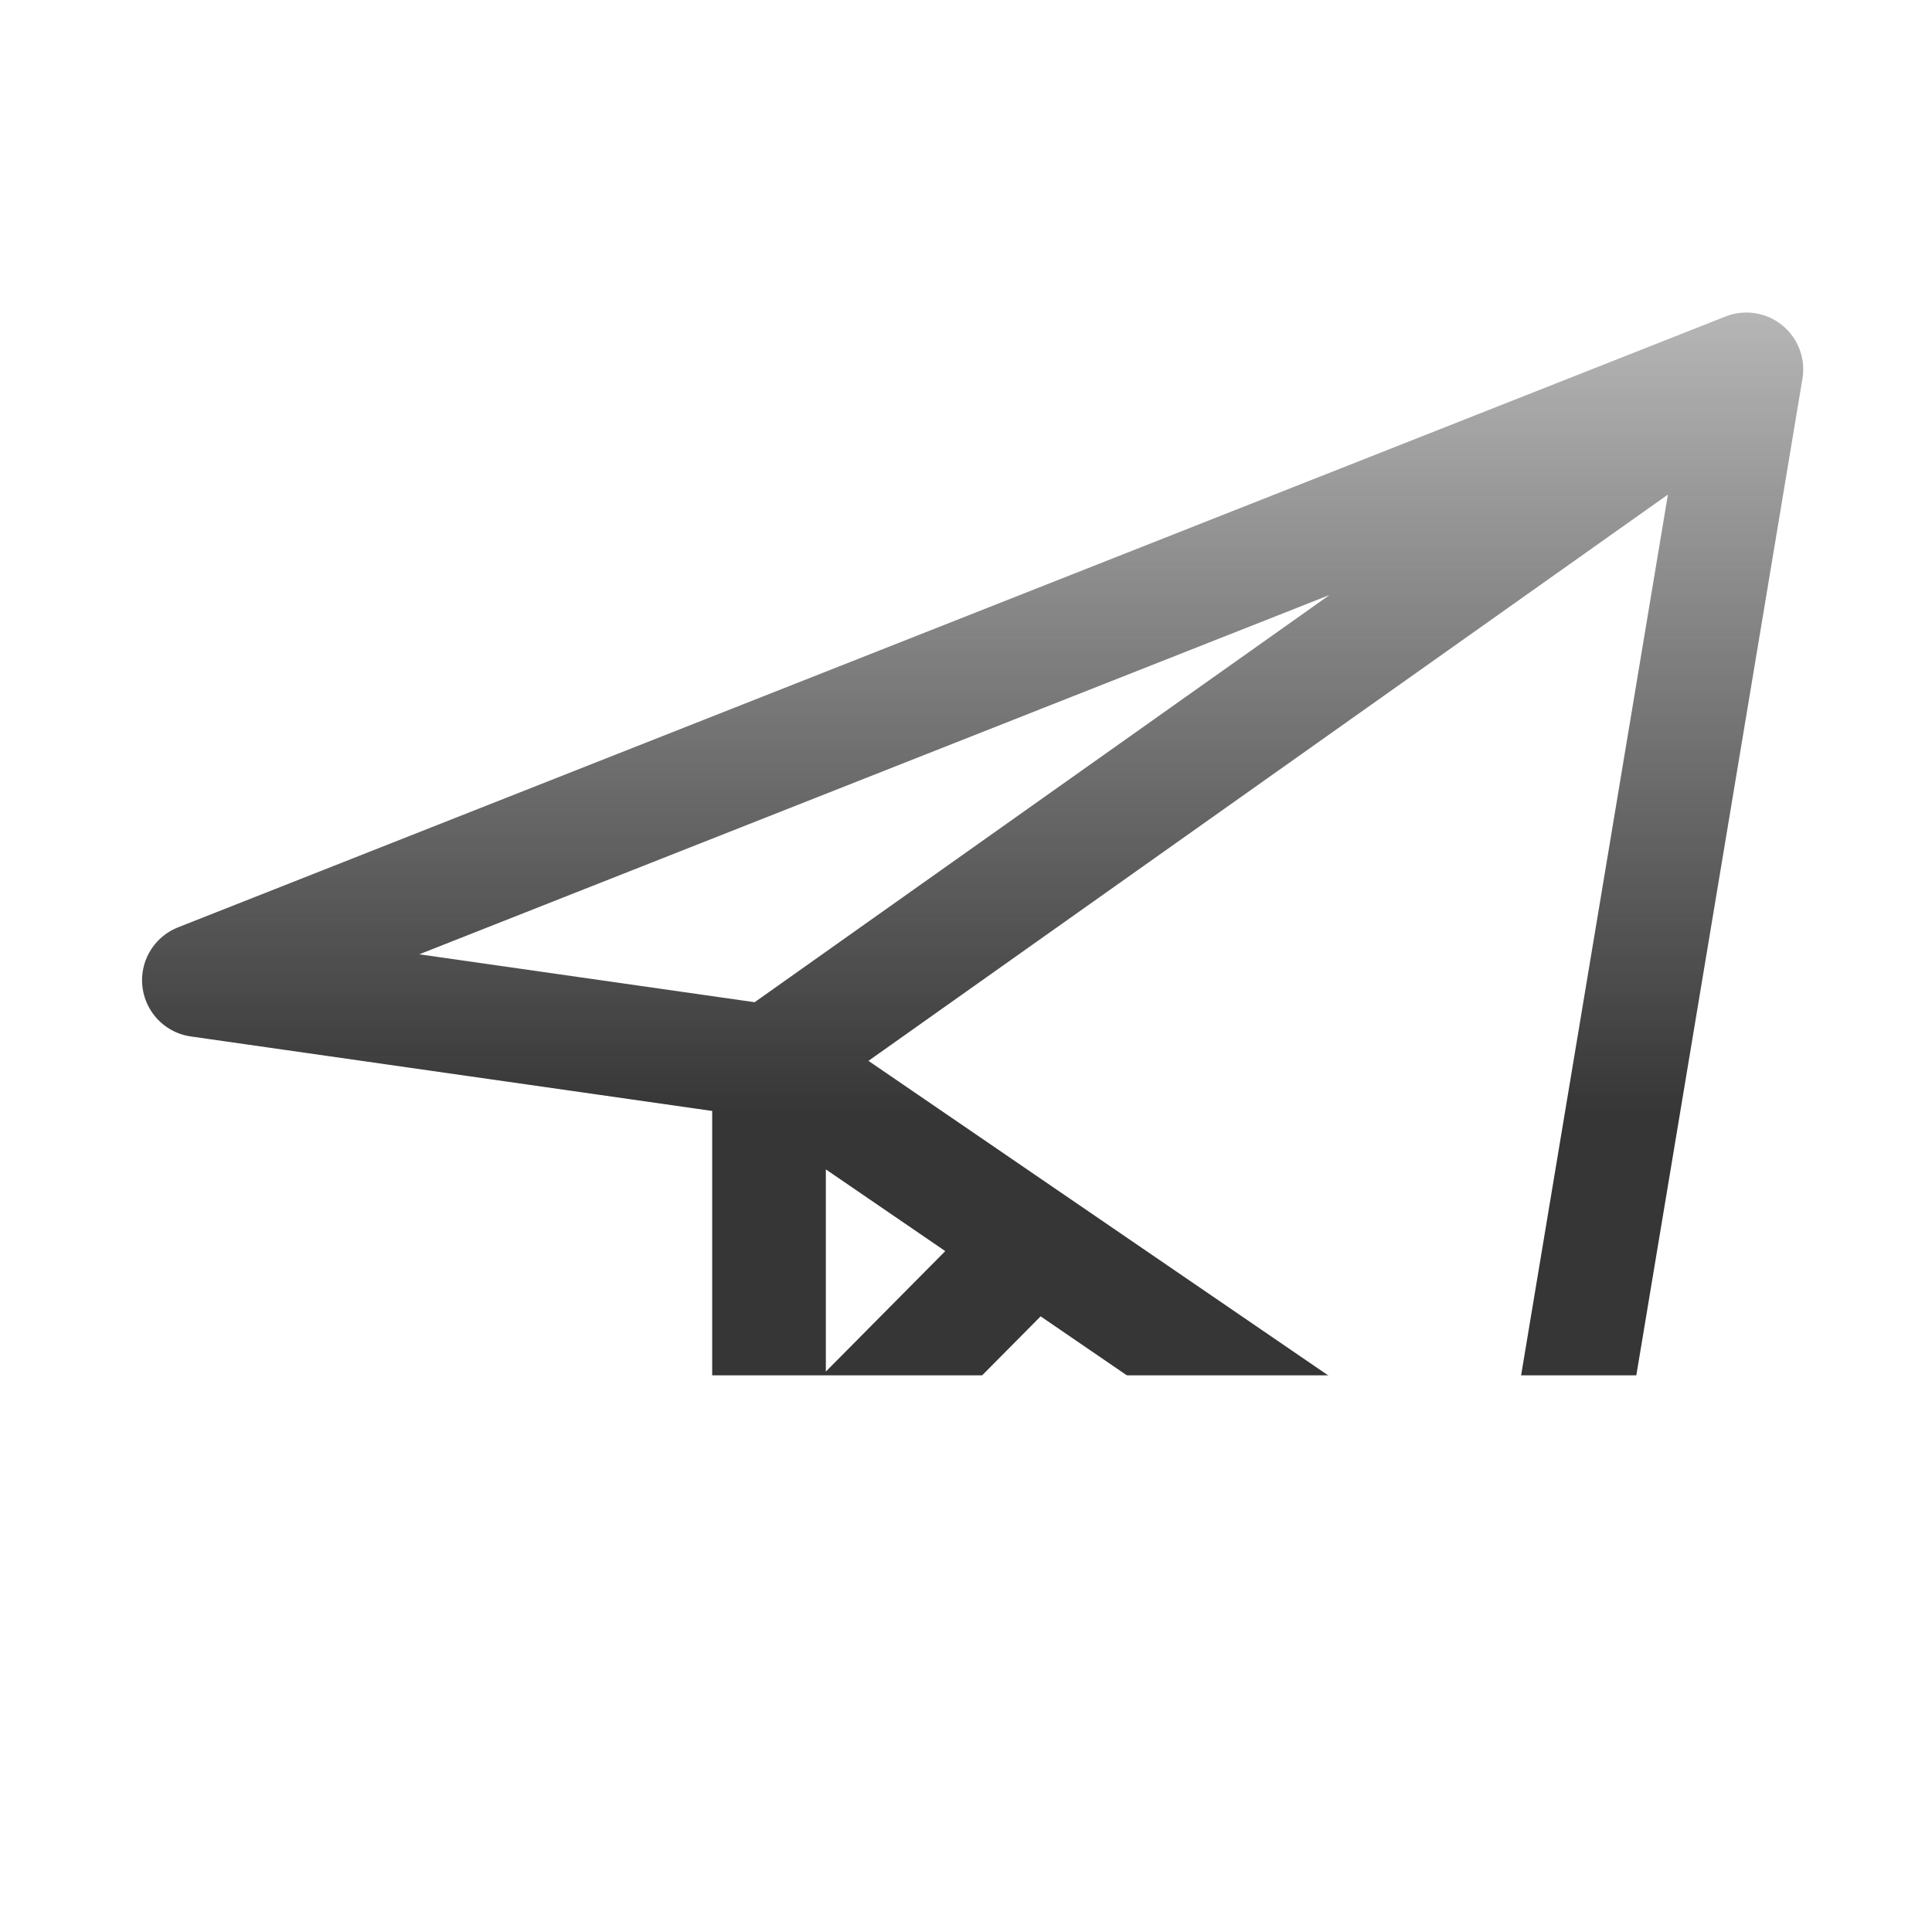
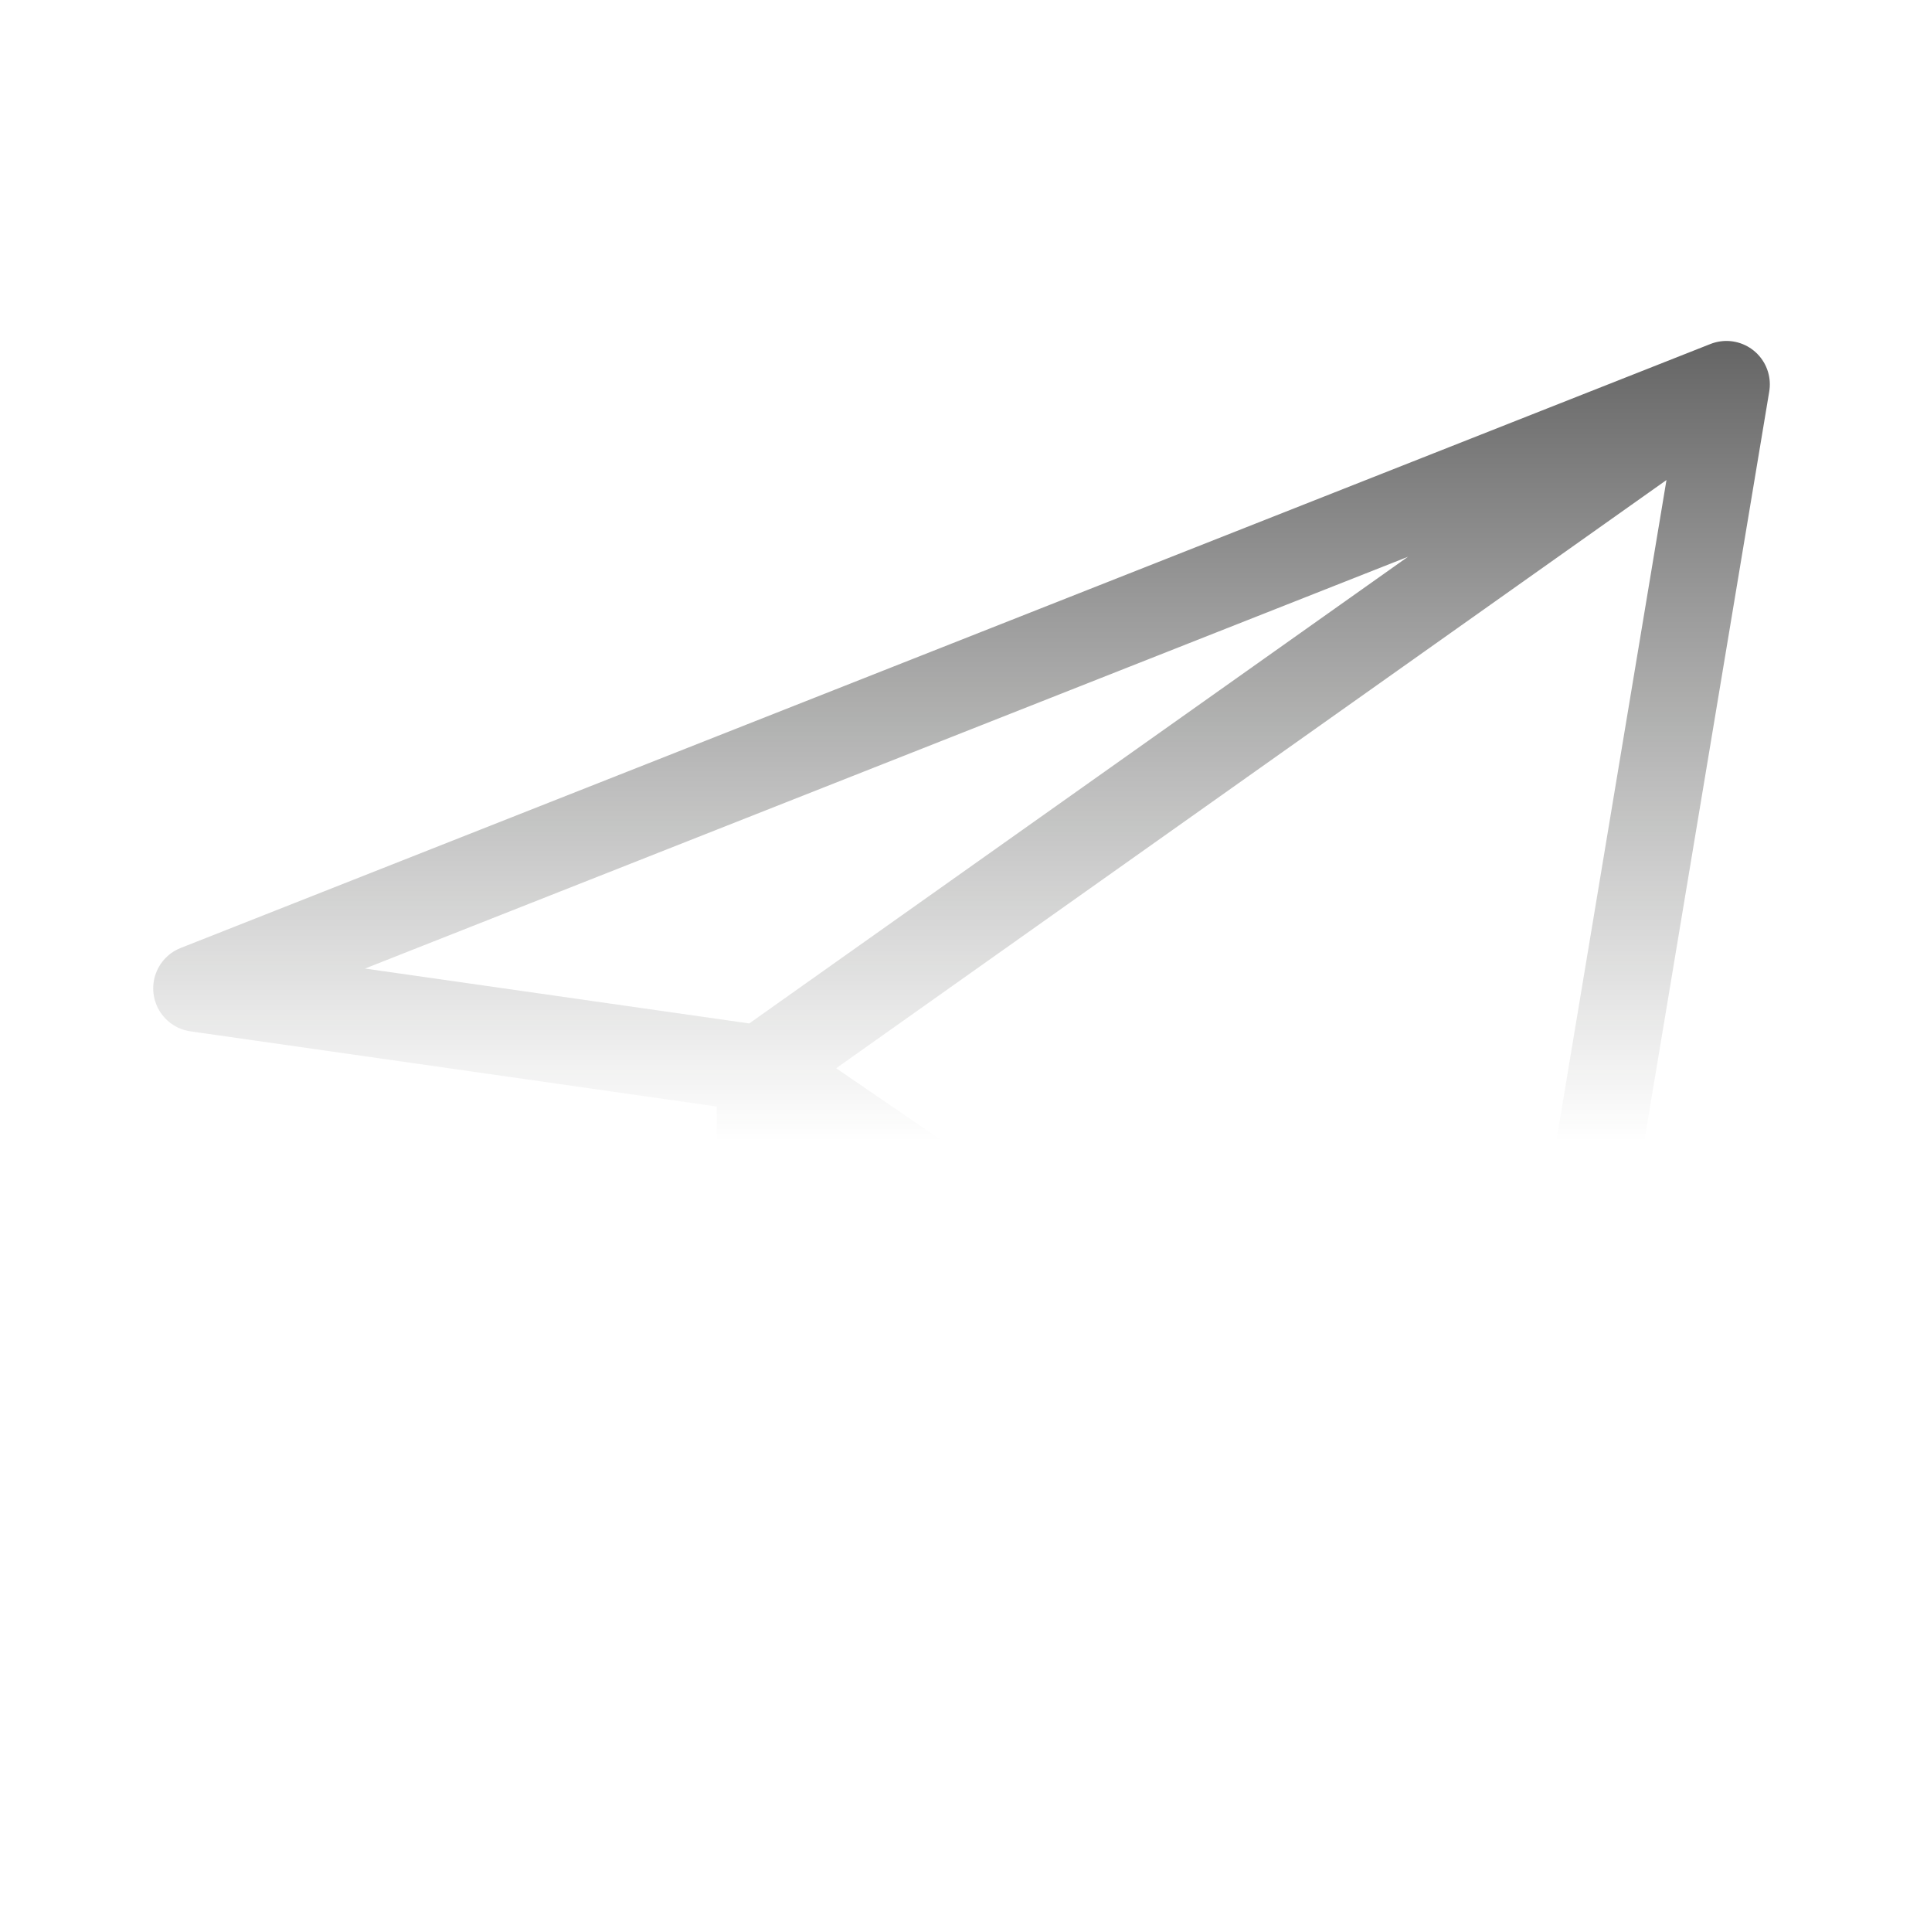
- <svg xmlns="http://www.w3.org/2000/svg" width="68" height="68" viewBox="0 0 68 68" fill="none">
-   <mask id="mask0_358_955" style="mask-type:alpha" maskUnits="userSpaceOnUse" x="0" y="0" width="68" height="68">
-     <path d="M61.467 13L7 34.5L27.067 37.367M61.467 13L54.3 56L27.067 37.367M61.467 13L27.067 37.367M27.067 37.367V53.133L36.38 43.739" stroke="#F7F7F7" stroke-width="4" stroke-linecap="round" stroke-linejoin="round" />
+ <svg xmlns="http://www.w3.org/2000/svg" width="88" height="89" viewBox="0 0 88 89" fill="none">
+   <mask id="mask0_459_438" style="mask-type:alpha" maskUnits="userSpaceOnUse" x="0" y="0" width="88" height="89">
+     <path d="M79.545 17.706L9.059 45.53L35.027 49.239M79.545 17.706L70.27 73.353L35.027 49.239M79.545 17.706L35.027 49.239M35.027 49.239V69.643L47.08 57.486" stroke="#F7F7F7" stroke-width="4" stroke-linecap="round" stroke-linejoin="round" />
  </mask>
-   <g mask="url(#mask0_358_955)">
-     <rect x="-18.441" y="0" width="102.576" height="48.407" fill="url(#paint0_linear_358_955)" />
+   <g mask="url(#mask0_459_438)">
+     <rect x="-23.865" y="-5.786" width="132.746" height="62.644" fill="url(#paint0_linear_459_438)" />
  </g>
  <defs>
-     <linearGradient id="paint0_linear_358_955" x1="32.847" y1="-5.152" x2="32.847" y2="43.254" gradientUnits="userSpaceOnUse">
-       <stop stop-color="#363636" stop-opacity="0" />
-       <stop offset="0.917" stop-color="#363636" />
+     <linearGradient id="paint0_linear_459_438" x1="42.508" y1="-5.786" x2="42.508" y2="56.858" gradientUnits="userSpaceOnUse">
+       <stop />
+       <stop offset="0.932" stop-color="#1D1E1C" stop-opacity="0" />
    </linearGradient>
  </defs>
</svg>
